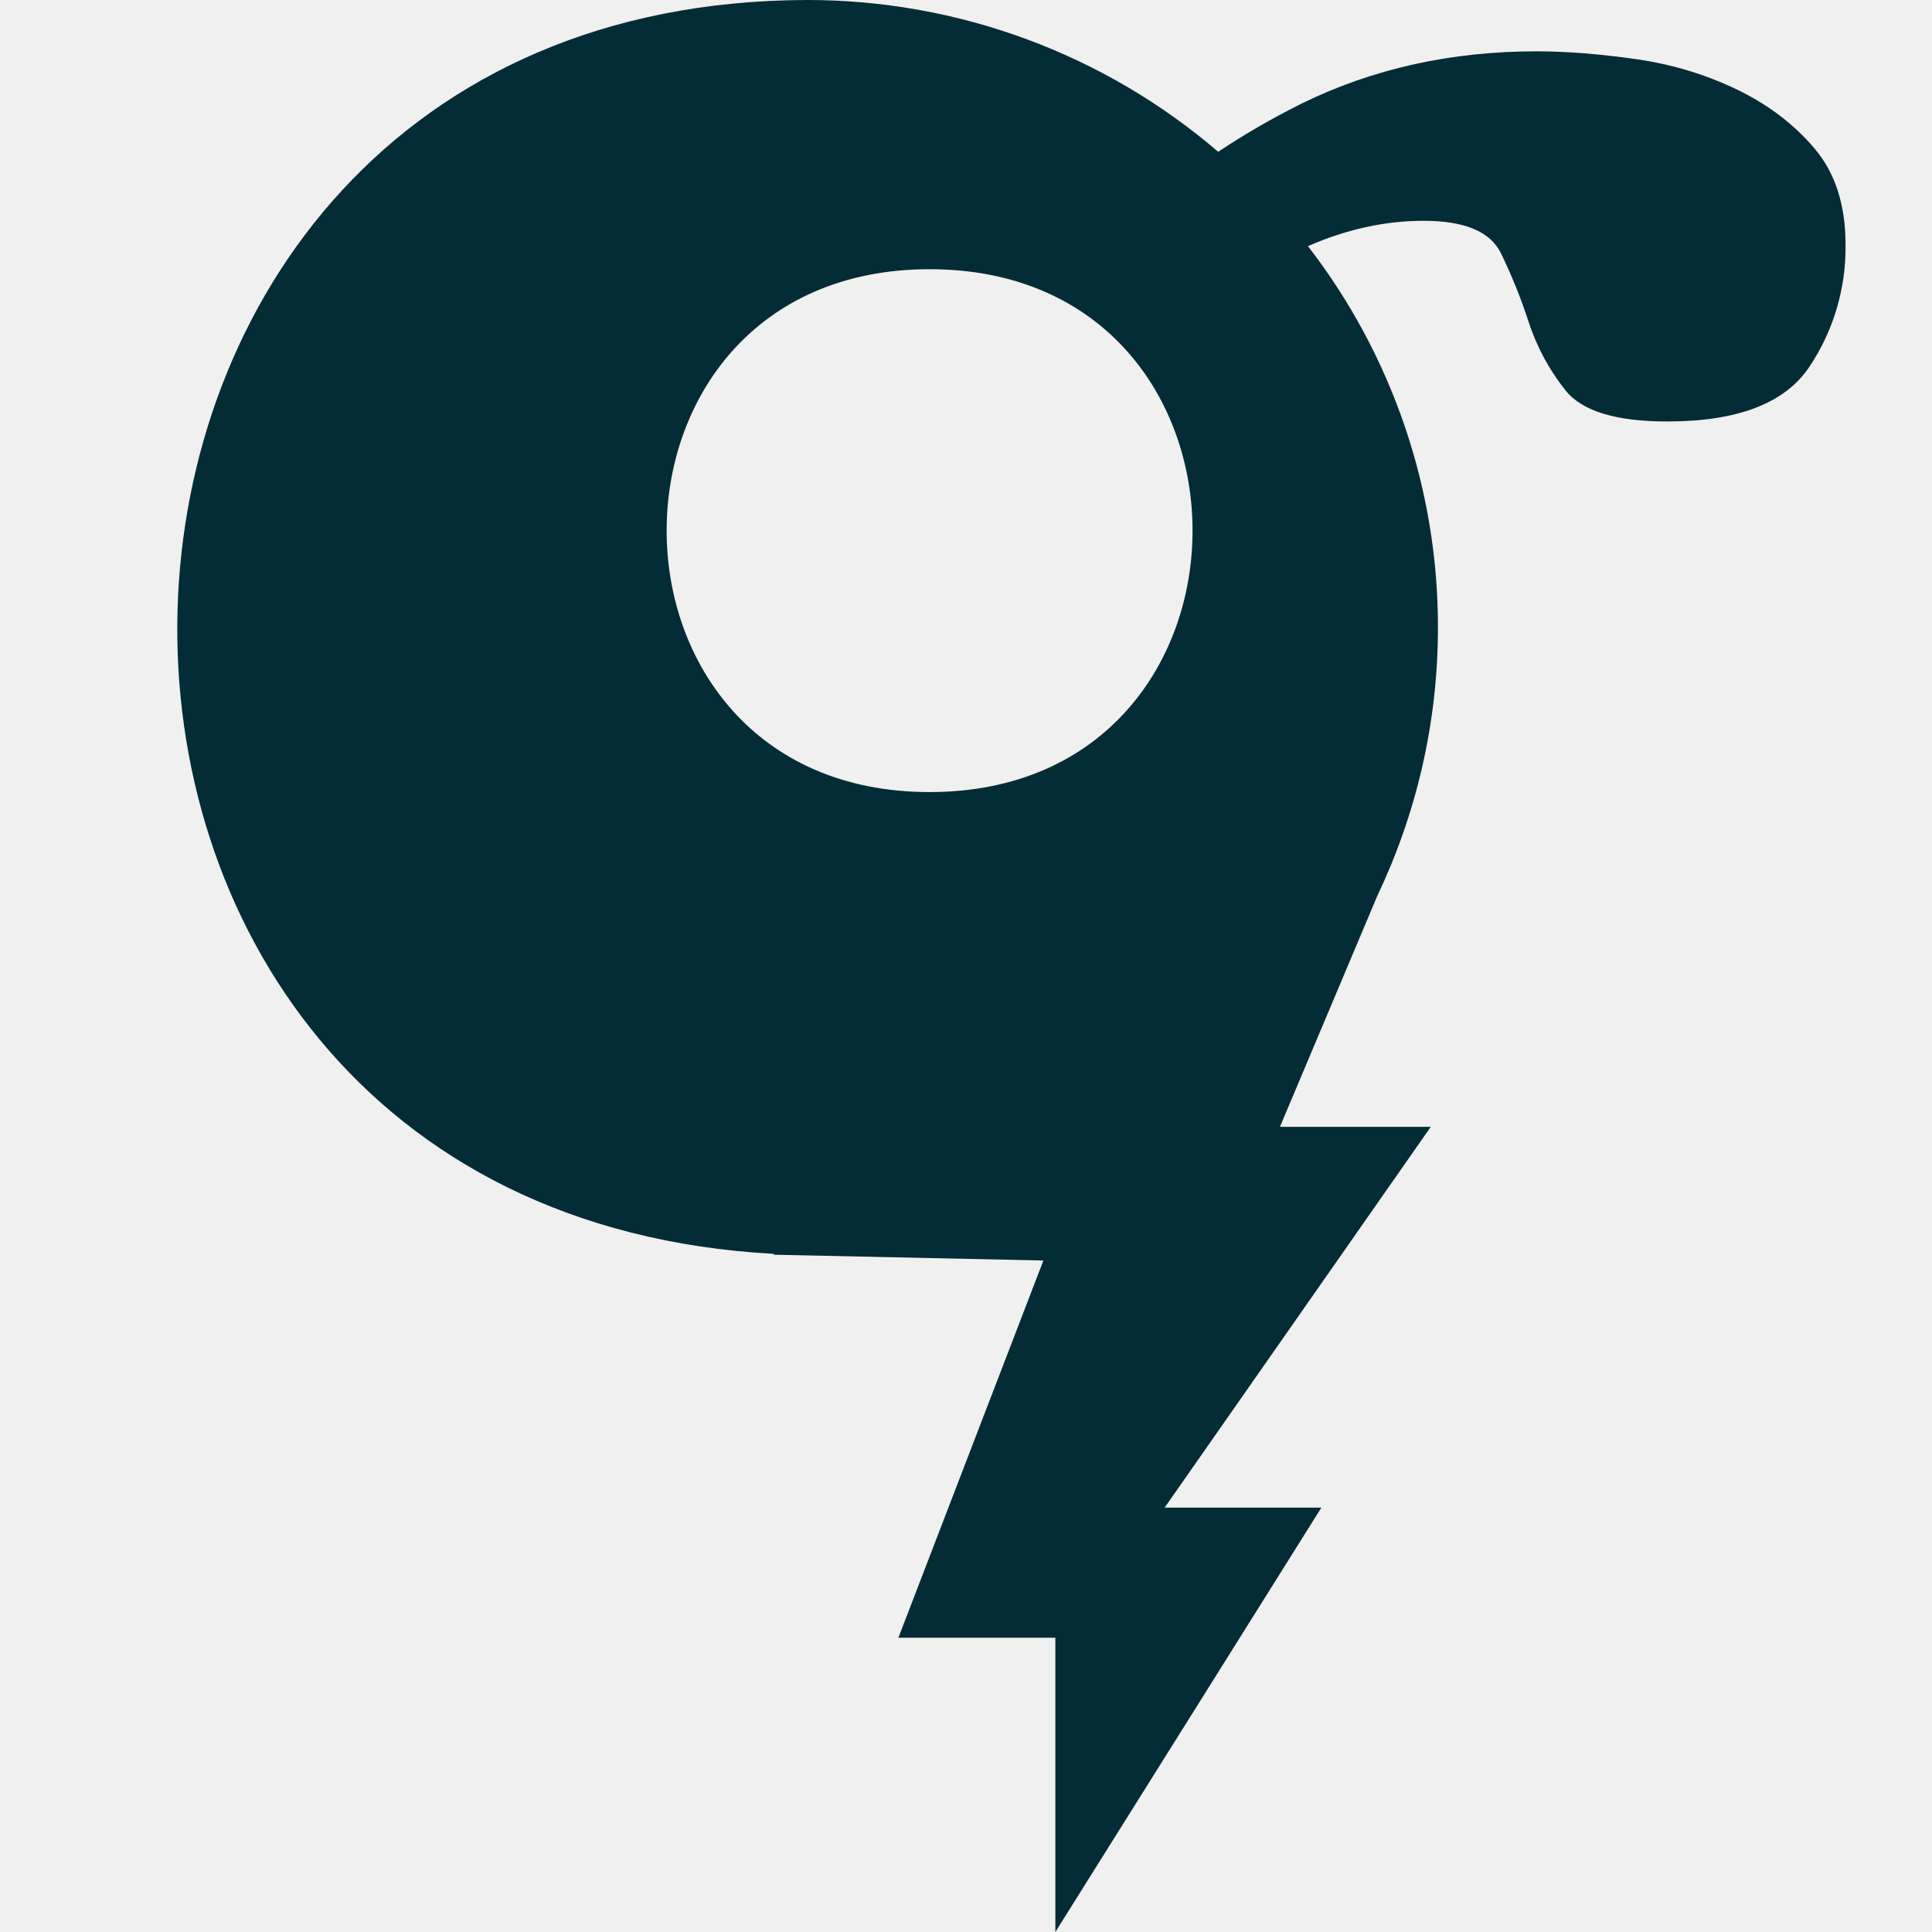
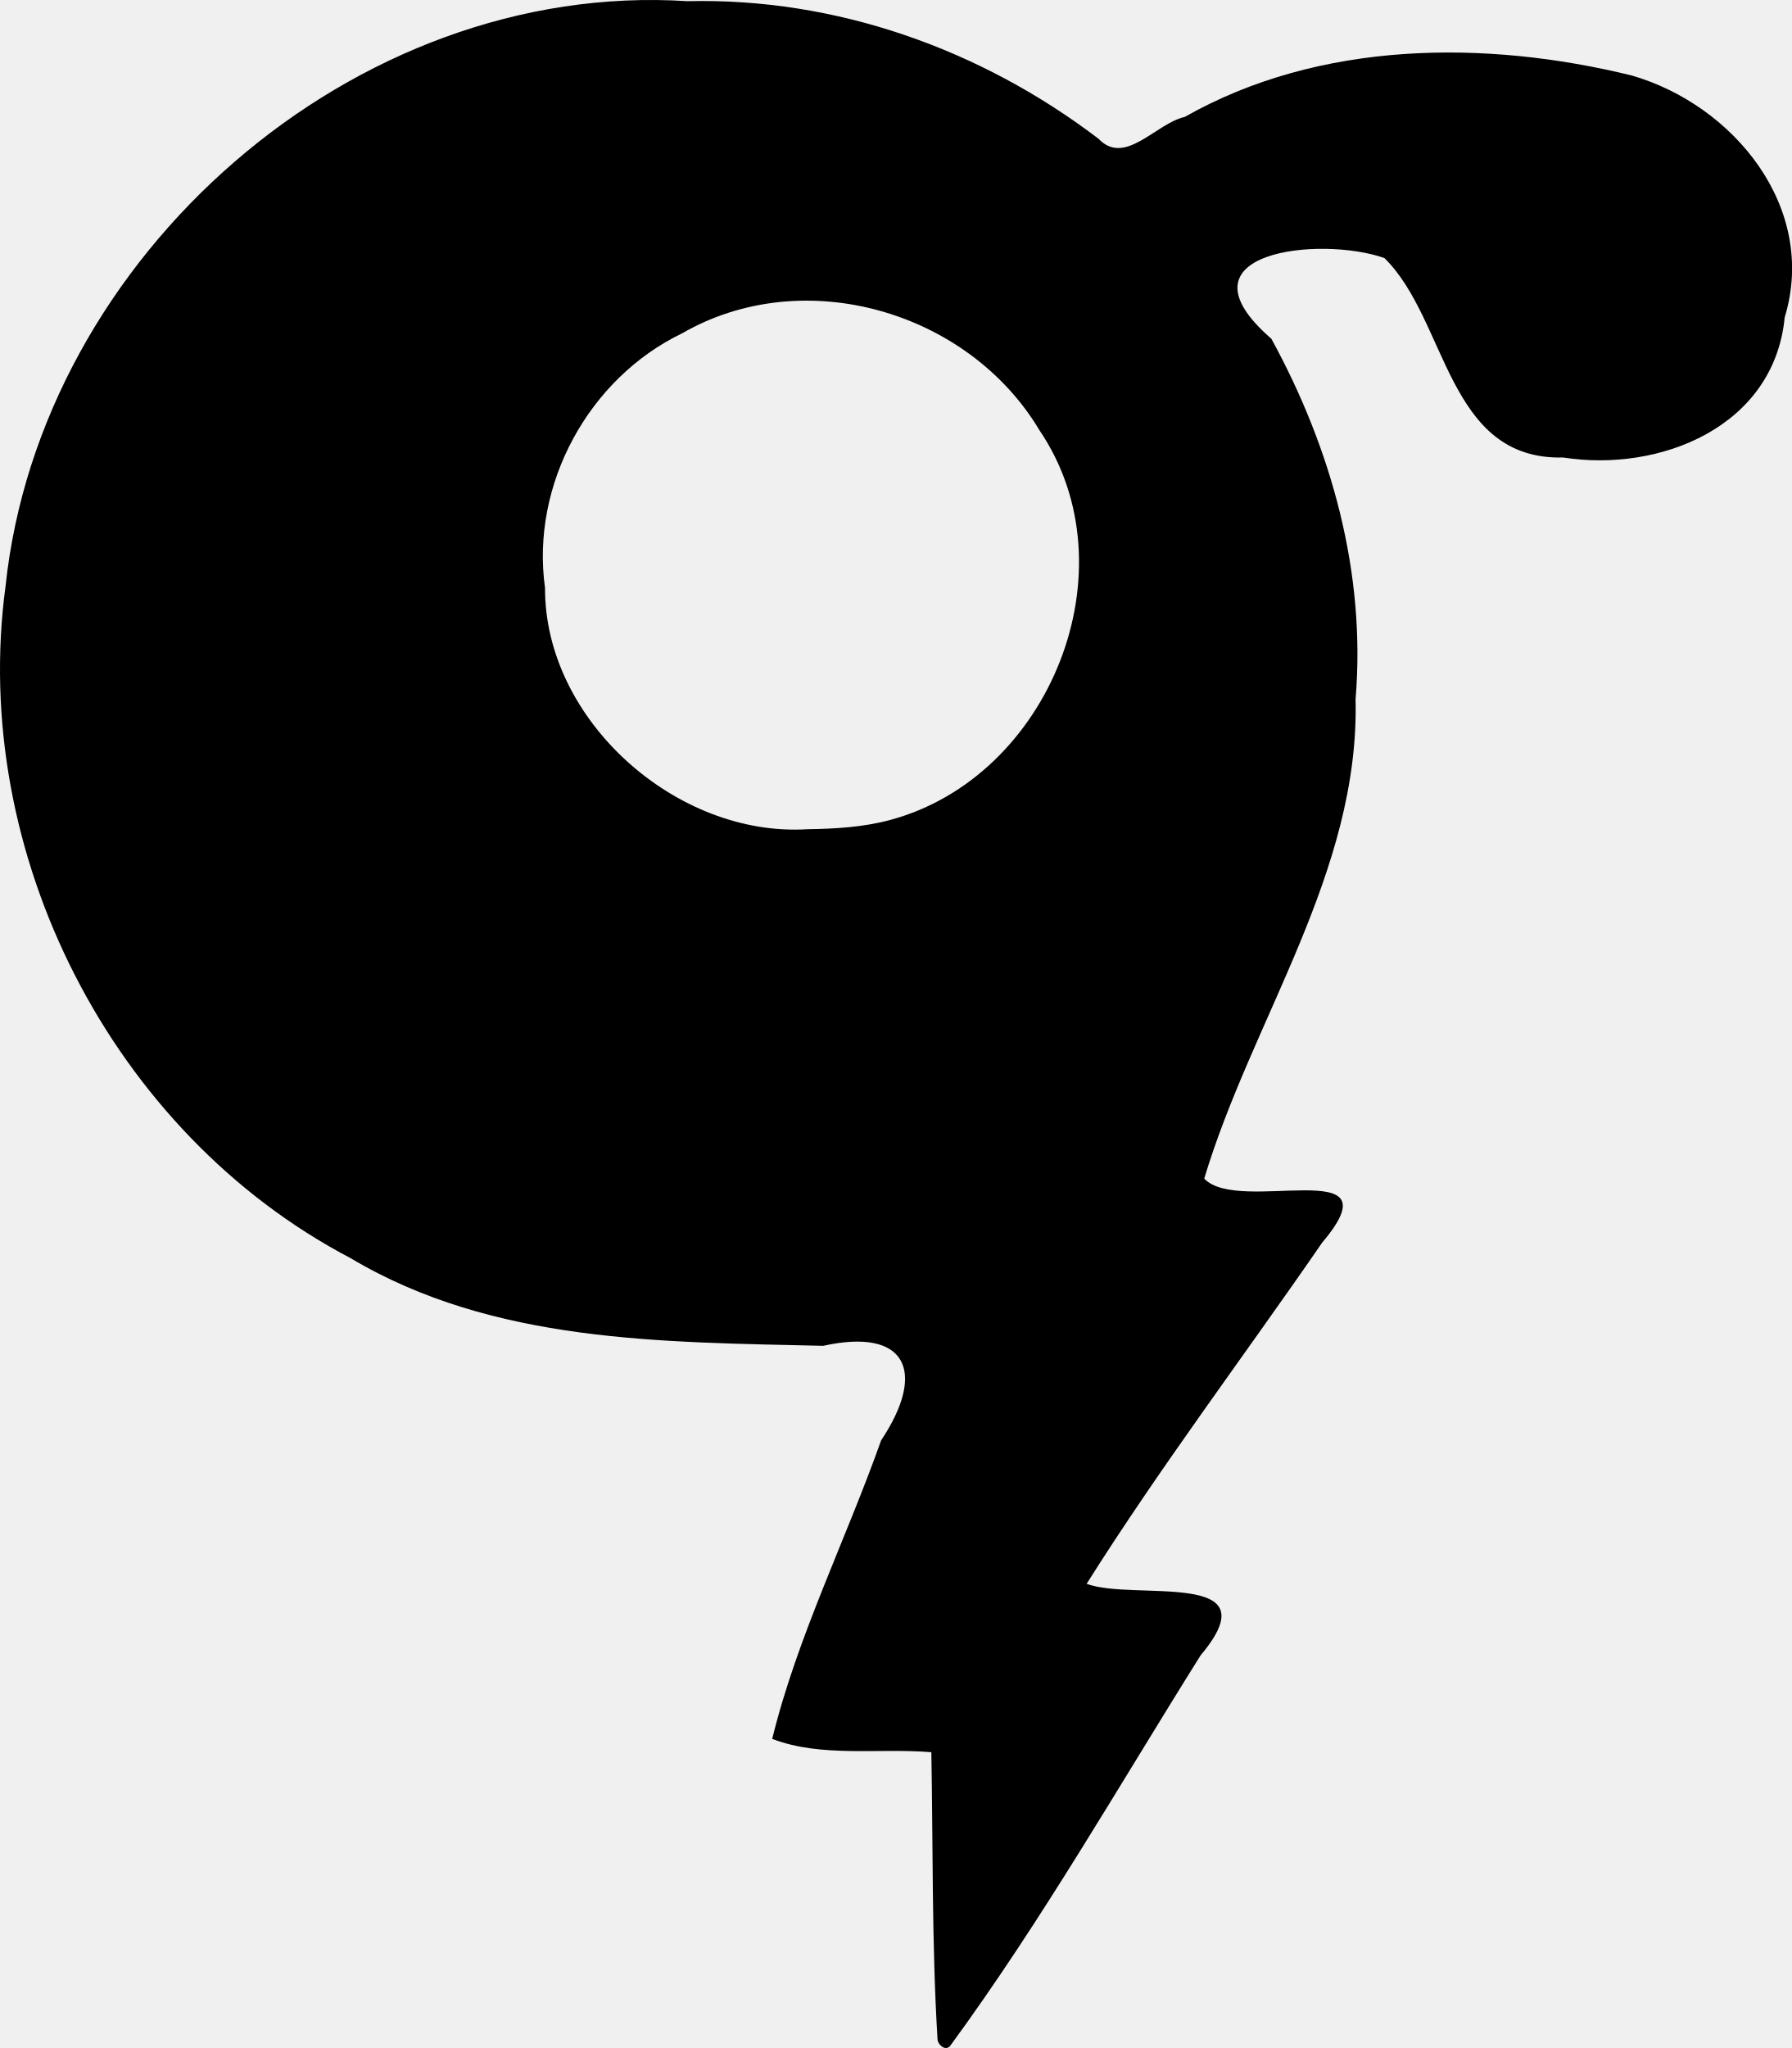
- <svg xmlns="http://www.w3.org/2000/svg" width="32" height="32" fill="#032c36">
-   <style>@media (prefers-color-scheme:dark){path{fill:#fafafa}}</style>
-   <path d="M13.364 0c2.5-.003 4.92.89 6.813 2.514.435-.29.895-.556 1.385-.8C22.733 1.14 24.028.85 25.45.85c.502 0 1.057.045 1.658.131.6.086 1.16.259 1.672.507.515.25.94.575 1.279.977.339.403.509.93.509 1.583.011.725-.2 1.436-.606 2.038-.406.597-1.187.895-2.347.895-.852 0-1.415-.172-1.689-.52a3.598 3.598 0 0 1-.606-1.126 8.891 8.891 0 0 0-.46-1.141c-.175-.358-.603-.537-1.28-.537-.637 0-1.277.14-1.916.42a10.308 10.308 0 0 1 2.153 6.313c0 1.59-.362 3.099-1.004 4.447L21.2 18.664h2.498l-4.408 6.307h2.596L17.48 32v-4.874h-2.6l2.402-6.248-4.473-.096.01-.014C-.705 20.034-.182.034 13.364 0Zm2.033 4.459c-5.807 0-5.807 8.66 0 8.66s5.807-8.66 0-8.66z" style="fill:#032c36" />
+ <svg xmlns="http://www.w3.org/2000/svg" width="56" height="64">
+   <style>
+ 		path { fill: currentColor; }
+ 		@media ( prefers-color-scheme: dark ) {
+ 			path { fill: #fff; }
+ 		}
+ 		@media ( prefers-contrast: more ) {
+ 			path { fill: Highlight; }
+ 		}
+ 	</style>
+   <path d="M29.304 63.719c-.181-2.983-.138-5.975-.193-8.963-1.652-.136-3.417.177-4.974-.415.777-3.18 2.302-6.219 3.404-9.329 1.43-2.144.804-3.533-1.813-2.955-5.018-.12-10.309-.08-14.772-2.741C3.488 35.4-.954 26.656.174 18.314 1.261 8.006 11.063-.638 21.494.037c4.643-.113 9.168 1.501 12.845 4.301.826.869 1.796-.488 2.692-.684 4.21-2.388 9.381-2.42 13.973-1.295 3.195.925 5.821 4.137 4.78 7.561-.332 3.417-3.897 4.85-6.924 4.377-3.64.088-3.61-4.298-5.588-6.233-1.992-.705-6.685-.209-3.533 2.522 1.883 3.44 2.961 7.326 2.632 11.265.13 5.405-3.235 10-4.73 14.979 1.065 1.154 6.09-.838 3.69 1.997-2.452 3.558-5.063 7.014-7.367 10.668 1.493.548 5.853-.49 3.564 2.234-2.558 4.08-4.962 8.287-7.804 12.171-.15.238-.416 0-.42-.181zM27.837 25.62c4.98-1.345 7.598-7.836 4.654-12.174-2.223-3.726-7.366-5.224-11.167-3.031-2.925 1.406-4.74 4.734-4.288 7.956-.016 4.137 4.11 7.797 8.201 7.542.872-.012 1.755-.063 2.6-.293z" />
</svg>
